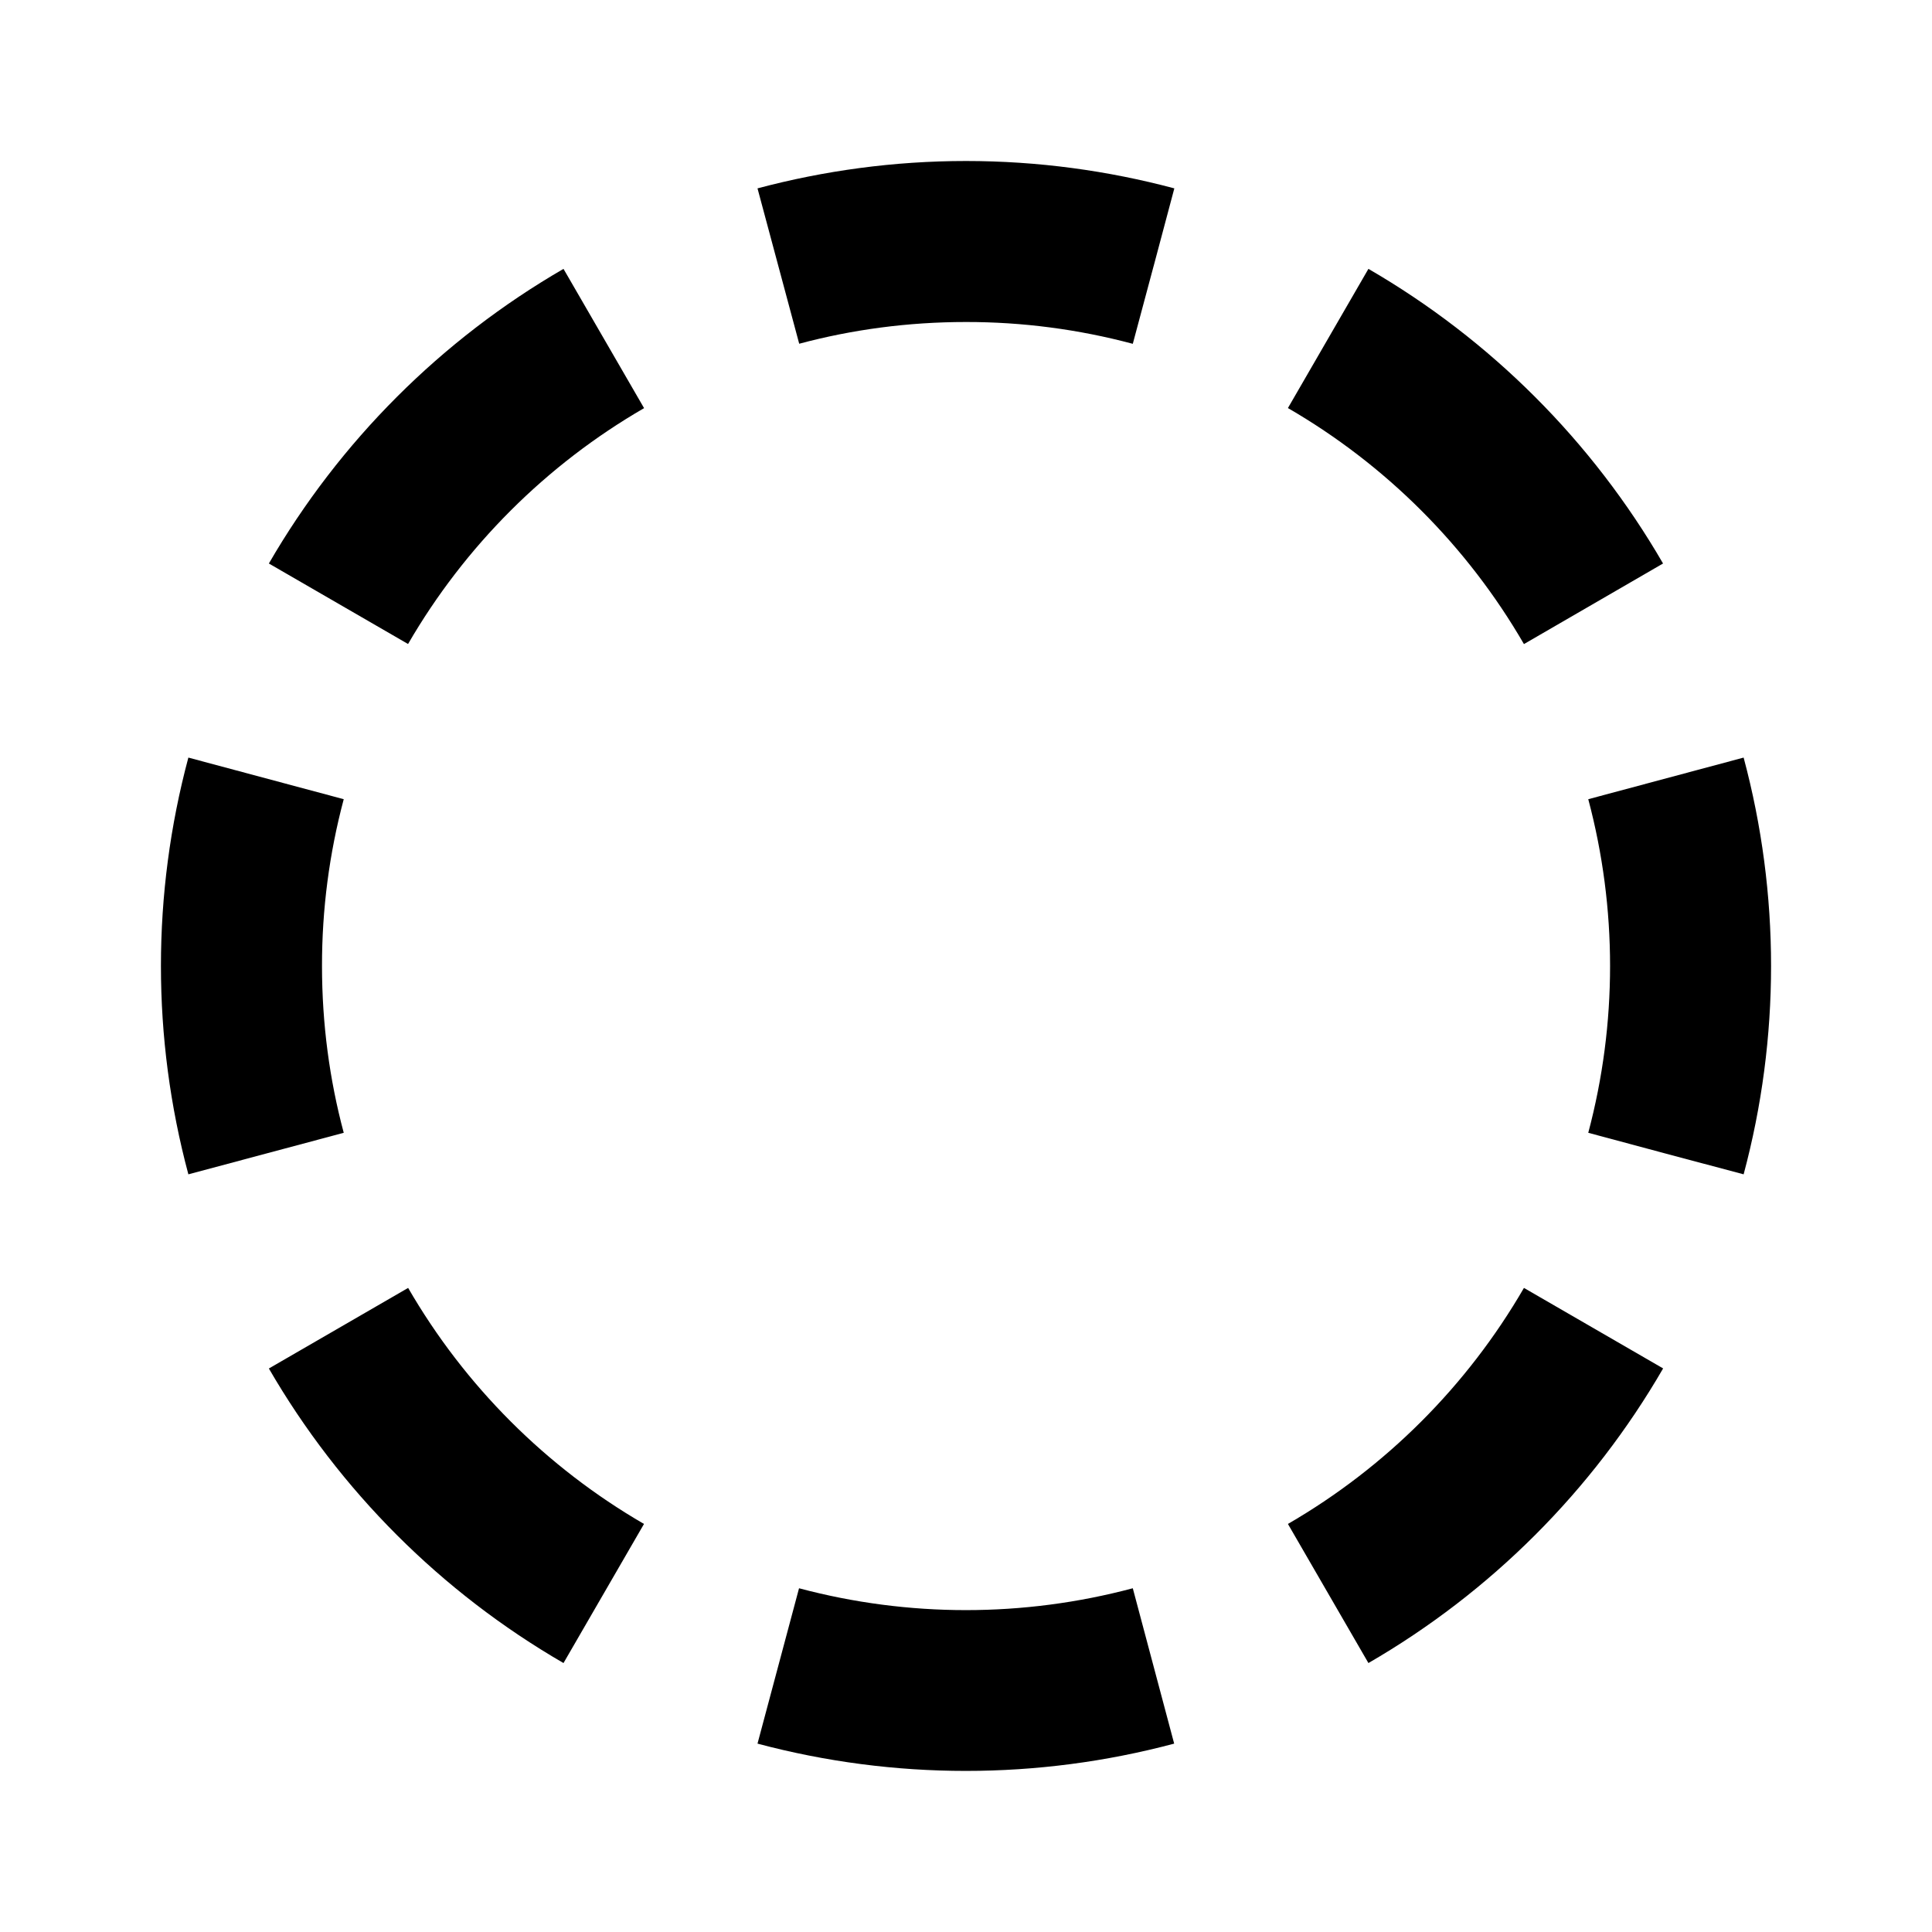
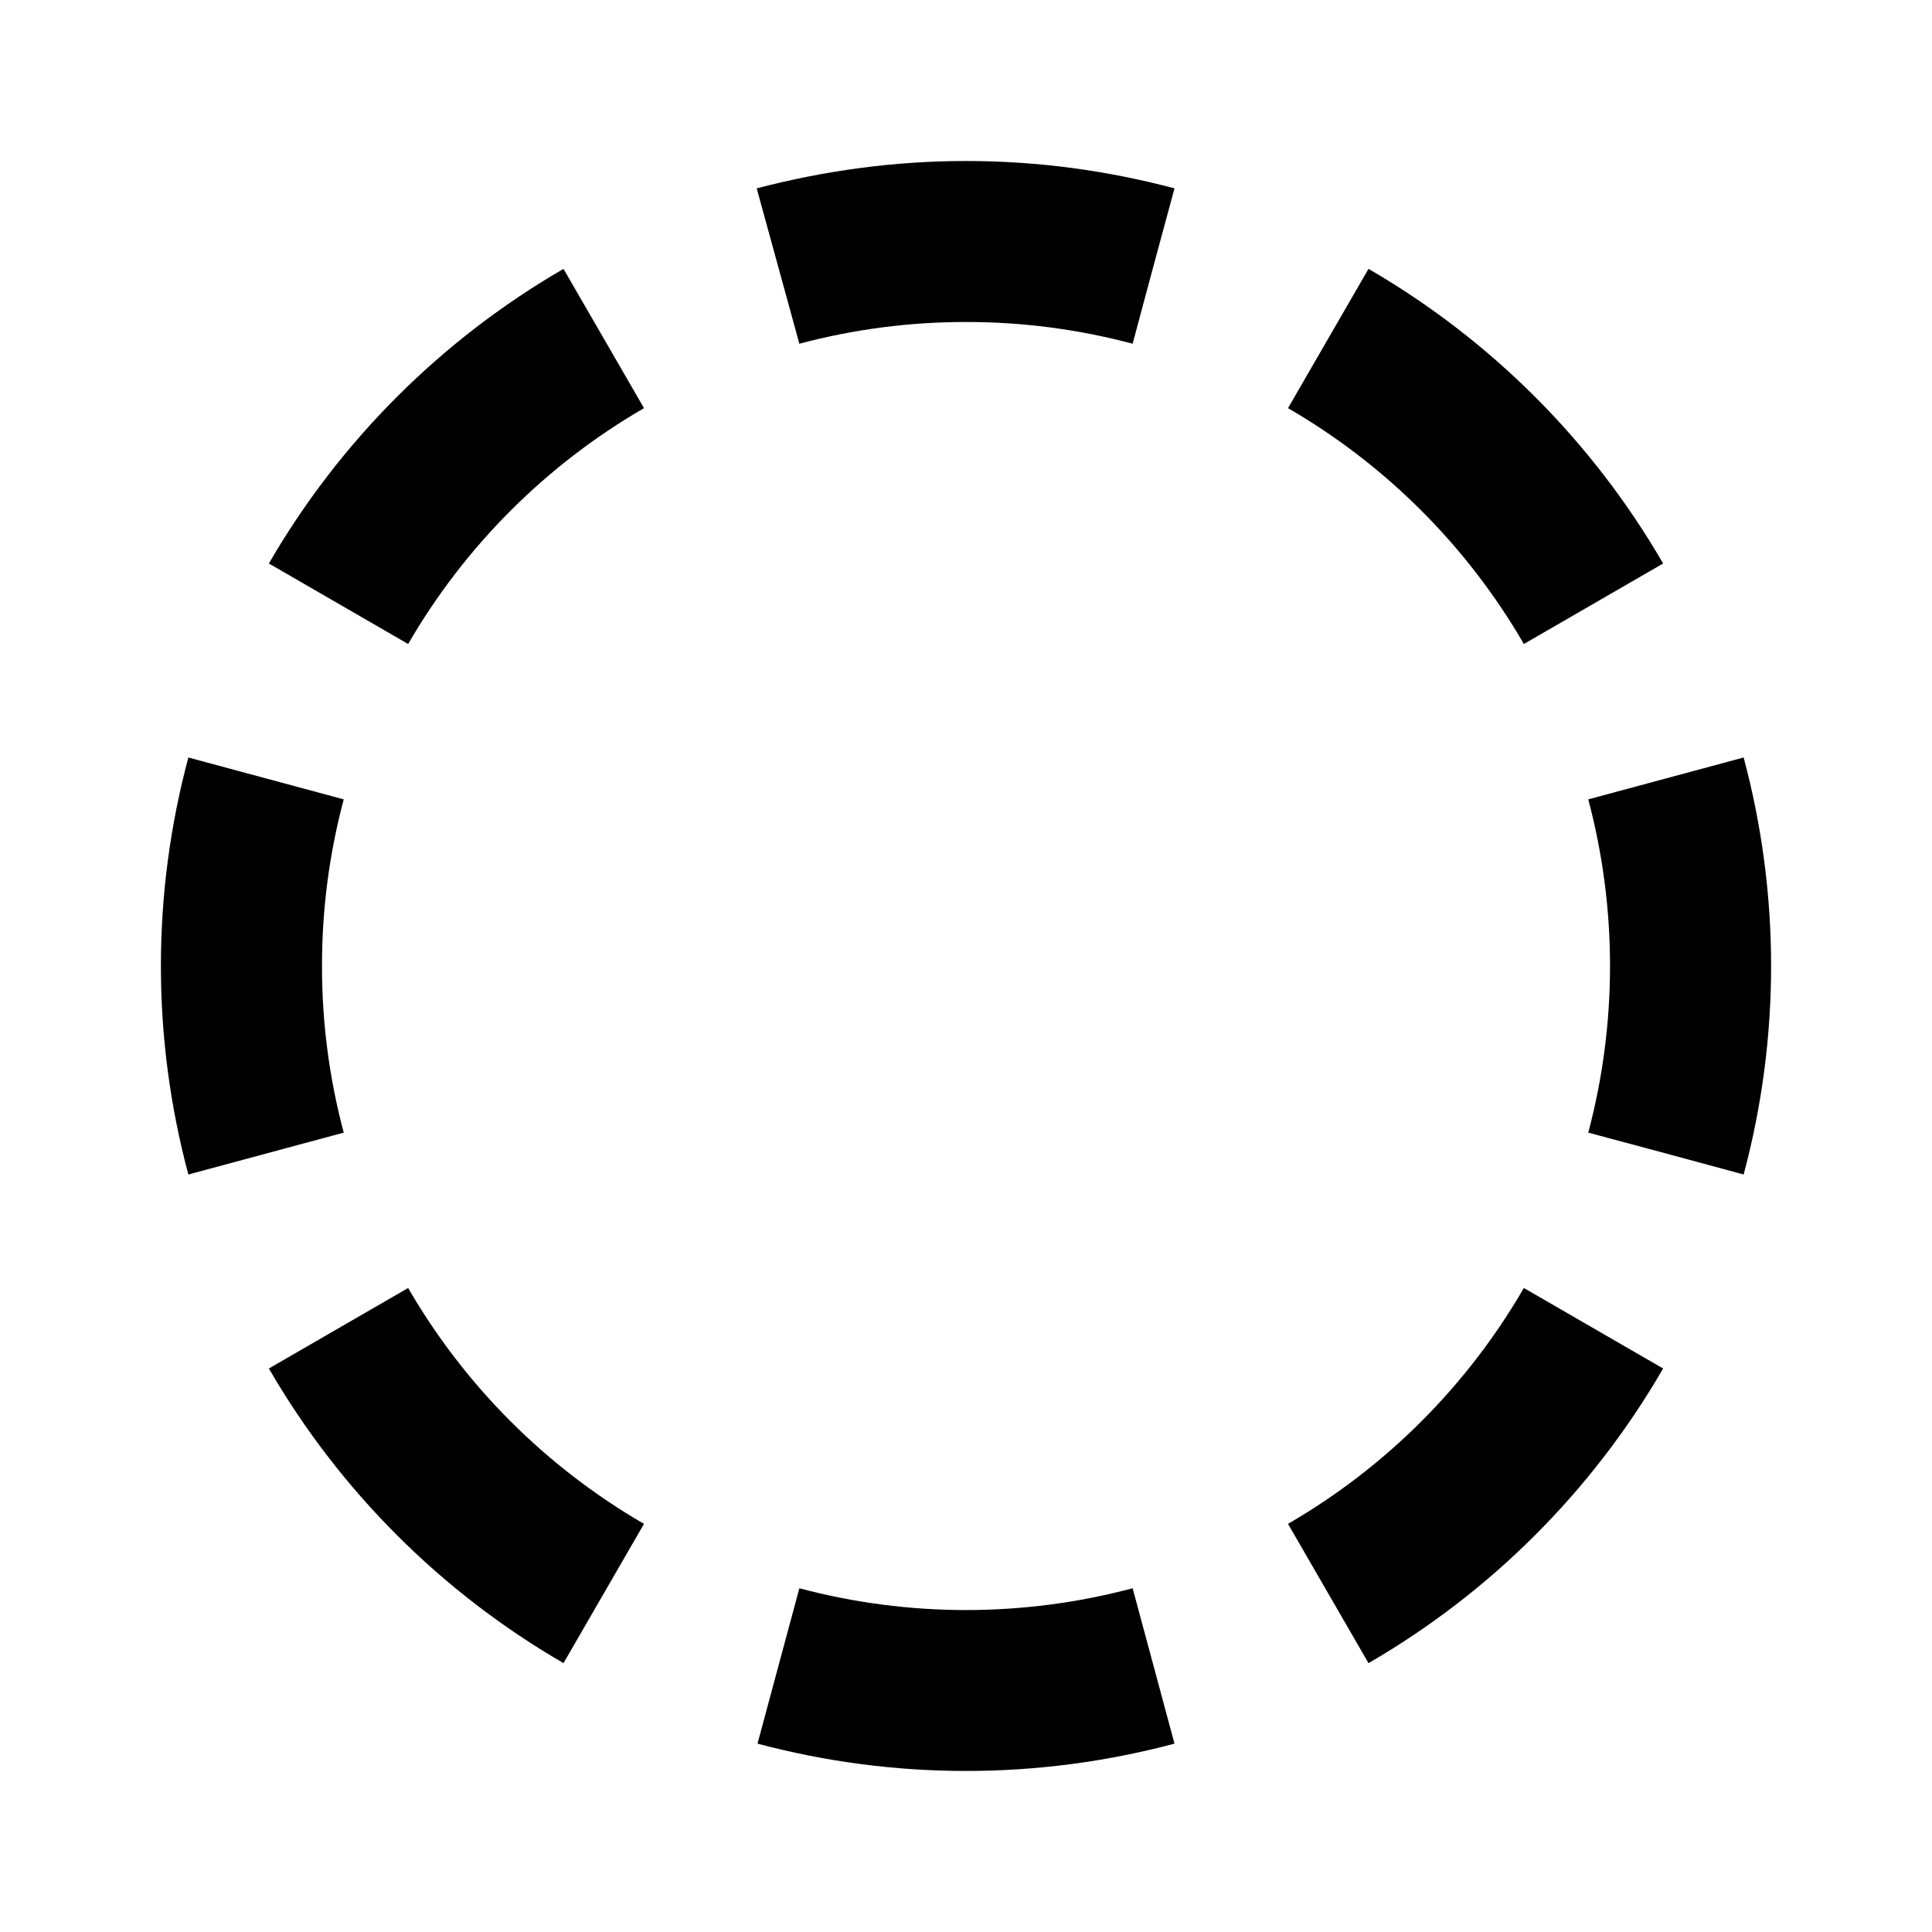
<svg xmlns="http://www.w3.org/2000/svg" viewBox="0 0 24 24">
-   <path fill="currentColor" d="M14.586 21.66a10.05 10.05 0 0 1-5.176 0l.516-1.93a8.05 8.05 0 0 0 4.146 0zM5.07 15.999A8.05 8.05 0 0 0 8 18.931l-1 1.728A10.05 10.05 0 0 1 3.34 17zm15.59 1a10.04 10.04 0 0 1-3.661 3.66l-1-1.728a8.05 8.05 0 0 0 2.932-2.932zM4.27 9.928A8 8 0 0 0 4 12c0 .72.094 1.414.27 2.072l-1.93.516a10 10 0 0 1 0-5.177zm17.39-.517a10 10 0 0 1 0 5.177l-.965-.257-.965-.259a8.06 8.06 0 0 0 0-4.144zM8.001 5.07A8.05 8.05 0 0 0 5.069 8L3.34 7A10.05 10.05 0 0 1 7 3.34zm8.998-1.73A10.05 10.05 0 0 1 20.659 7l-1.728 1.001a8.05 8.05 0 0 0-2.932-2.932zM12 2c.895 0 1.762.12 2.588.34l-.257.965v-.001l-.259.967A8 8 0 0 0 12 4c-.72 0-1.414.094-2.072.27L9.41 2.34C10.237 2.12 11.105 2 12 2" />
+   <path fill="currentColor" d="M14.59 21.66a10.05 10.05 0 0 1-5.18 0l.52-1.93a8.05 8.05 0 0 0 4.14 0zM5.07 16A8.05 8.05 0 0 0 8 18.93l-1 1.73A10.05 10.05 0 0 1 3.34 17zm15.59 1A10.04 10.04 0 0 1 17 20.66l-1-1.73A8.05 8.05 0 0 0 18.93 16zM4.27 9.93A8 8 0 0 0 4 12a8 8 0 0 0 .27 2.07l-1.93.52a10 10 0 0 1 0-5.18zm17.39-.52a10 10 0 0 1 0 5.18l-.96-.26-.97-.26a8.06 8.06 0 0 0 0-4.14zM8 5.07A8.05 8.05 0 0 0 5.07 8L3.34 7A10.05 10.05 0 0 1 7 3.34zm9-1.73A10.05 10.05 0 0 1 20.66 7l-1.73 1A8.05 8.05 0 0 0 16 5.07zM12 2c.9 0 1.76.12 2.59.34l-.26.96-.26.97A8 8 0 0 0 12 4a8 8 0 0 0-2.07.27L9.4 2.34C10.24 2.12 11.11 2 12 2" />
</svg>
